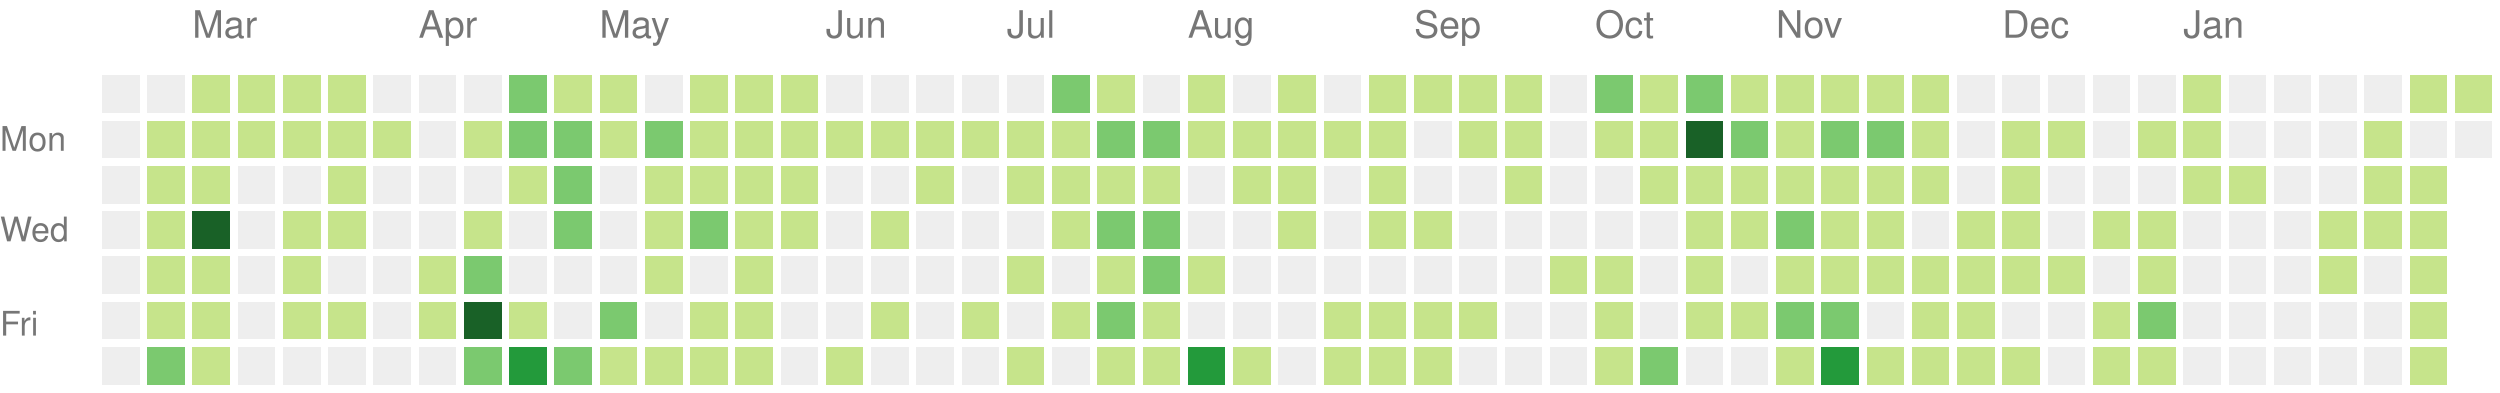
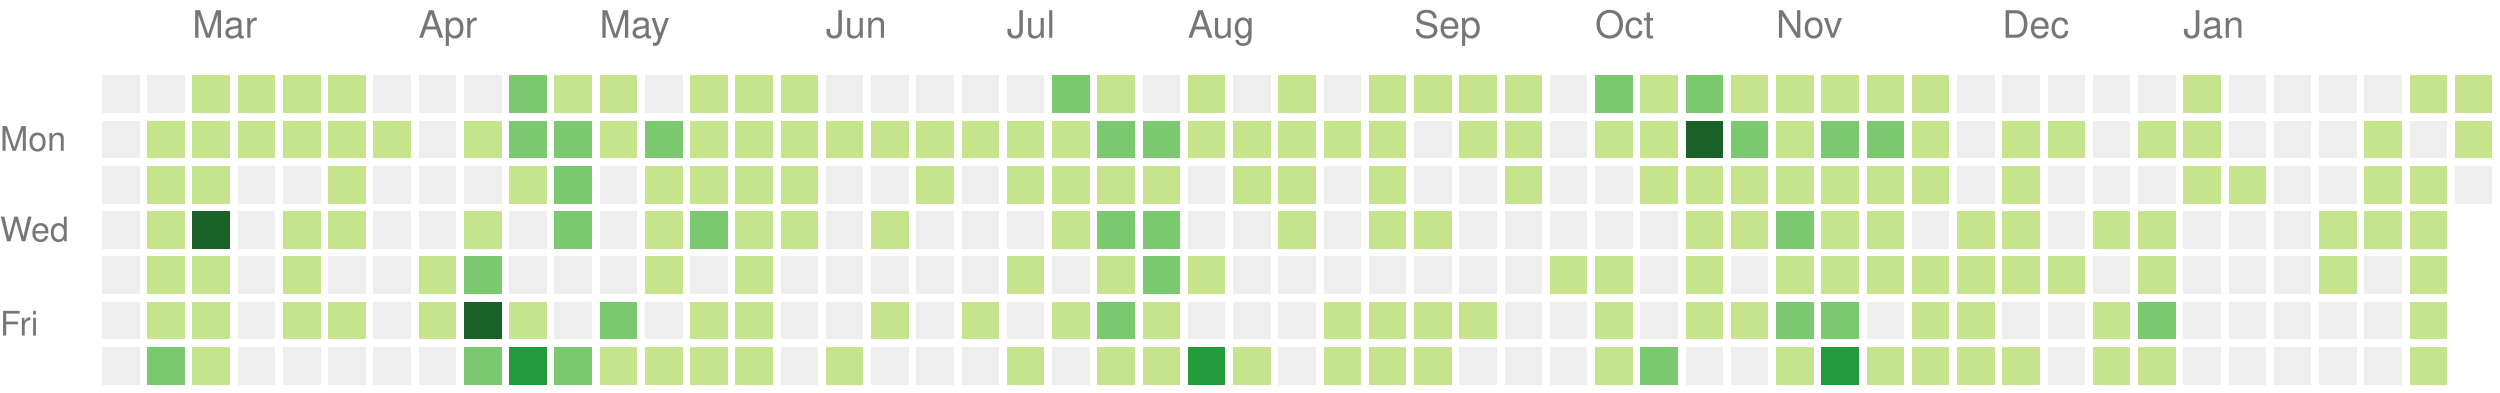
<svg xmlns="http://www.w3.org/2000/svg" version="1.1" width="663" height="104">
  <rect style="fill:#eeeeee;shape-rendering:crispedges;" data-score="0" data-date="2020-02-16" x="27" y="20" width="10" height="10" />
  <rect style="fill:#eeeeee;shape-rendering:crispedges;" data-score="0" data-date="2020-02-23" x="39" y="20" width="10" height="10" />
  <rect style="fill:#c6e48b;shape-rendering:crispedges;" data-score="3" data-date="2020-03-01" x="51" y="20" width="10" height="10" />
  <rect style="fill:#c6e48b;shape-rendering:crispedges;" data-score="6" data-date="2020-03-08" x="63" y="20" width="10" height="10" />
  <rect style="fill:#c6e48b;shape-rendering:crispedges;" data-score="4" data-date="2020-03-15" x="75" y="20" width="10" height="10" />
  <rect style="fill:#c6e48b;shape-rendering:crispedges;" data-score="1" data-date="2020-03-22" x="87" y="20" width="10" height="10" />
  <rect style="fill:#eeeeee;shape-rendering:crispedges;" data-score="0" data-date="2020-03-29" x="99" y="20" width="10" height="10" />
  <rect style="fill:#eeeeee;shape-rendering:crispedges;" data-score="0" data-date="2020-04-05" x="111" y="20" width="10" height="10" />
  <rect style="fill:#eeeeee;shape-rendering:crispedges;" data-score="0" data-date="2020-04-12" x="123" y="20" width="10" height="10" />
  <rect style="fill:#7bc96f;shape-rendering:crispedges;" data-score="15" data-date="2020-04-19" x="135" y="20" width="10" height="10" />
  <rect style="fill:#c6e48b;shape-rendering:crispedges;" data-score="9" data-date="2020-04-26" x="147" y="20" width="10" height="10" />
  <rect style="fill:#c6e48b;shape-rendering:crispedges;" data-score="6" data-date="2020-05-03" x="159" y="20" width="10" height="10" />
  <rect style="fill:#eeeeee;shape-rendering:crispedges;" data-score="0" data-date="2020-05-10" x="171" y="20" width="10" height="10" />
  <rect style="fill:#c6e48b;shape-rendering:crispedges;" data-score="9" data-date="2020-05-17" x="183" y="20" width="10" height="10" />
  <rect style="fill:#c6e48b;shape-rendering:crispedges;" data-score="1" data-date="2020-05-24" x="195" y="20" width="10" height="10" />
  <rect style="fill:#c6e48b;shape-rendering:crispedges;" data-score="11" data-date="2020-05-31" x="207" y="20" width="10" height="10" />
  <rect style="fill:#eeeeee;shape-rendering:crispedges;" data-score="0" data-date="2020-06-07" x="219" y="20" width="10" height="10" />
  <rect style="fill:#eeeeee;shape-rendering:crispedges;" data-score="0" data-date="2020-06-14" x="231" y="20" width="10" height="10" />
  <rect style="fill:#eeeeee;shape-rendering:crispedges;" data-score="0" data-date="2020-06-21" x="243" y="20" width="10" height="10" />
  <rect style="fill:#eeeeee;shape-rendering:crispedges;" data-score="0" data-date="2020-06-28" x="255" y="20" width="10" height="10" />
  <rect style="fill:#eeeeee;shape-rendering:crispedges;" data-score="0" data-date="2020-07-05" x="267" y="20" width="10" height="10" />
  <rect style="fill:#7bc96f;shape-rendering:crispedges;" data-score="14" data-date="2020-07-12" x="279" y="20" width="10" height="10" />
  <rect style="fill:#c6e48b;shape-rendering:crispedges;" data-score="11" data-date="2020-07-19" x="291" y="20" width="10" height="10" />
  <rect style="fill:#eeeeee;shape-rendering:crispedges;" data-score="0" data-date="2020-07-26" x="303" y="20" width="10" height="10" />
  <rect style="fill:#c6e48b;shape-rendering:crispedges;" data-score="2" data-date="2020-08-02" x="315" y="20" width="10" height="10" />
  <rect style="fill:#eeeeee;shape-rendering:crispedges;" data-score="0" data-date="2020-08-09" x="327" y="20" width="10" height="10" />
  <rect style="fill:#c6e48b;shape-rendering:crispedges;" data-score="4" data-date="2020-08-16" x="339" y="20" width="10" height="10" />
  <rect style="fill:#eeeeee;shape-rendering:crispedges;" data-score="0" data-date="2020-08-23" x="351" y="20" width="10" height="10" />
  <rect style="fill:#c6e48b;shape-rendering:crispedges;" data-score="2" data-date="2020-08-30" x="363" y="20" width="10" height="10" />
  <rect style="fill:#c6e48b;shape-rendering:crispedges;" data-score="1" data-date="2020-09-06" x="375" y="20" width="10" height="10" />
  <rect style="fill:#c6e48b;shape-rendering:crispedges;" data-score="1" data-date="2020-09-13" x="387" y="20" width="10" height="10" />
  <rect style="fill:#c6e48b;shape-rendering:crispedges;" data-score="4" data-date="2020-09-20" x="399" y="20" width="10" height="10" />
  <rect style="fill:#eeeeee;shape-rendering:crispedges;" data-score="0" data-date="2020-09-27" x="411" y="20" width="10" height="10" />
  <rect style="fill:#7bc96f;shape-rendering:crispedges;" data-score="20" data-date="2020-10-04" x="423" y="20" width="10" height="10" />
  <rect style="fill:#c6e48b;shape-rendering:crispedges;" data-score="6" data-date="2020-10-11" x="435" y="20" width="10" height="10" />
  <rect style="fill:#7bc96f;shape-rendering:crispedges;" data-score="15" data-date="2020-10-18" x="447" y="20" width="10" height="10" />
  <rect style="fill:#c6e48b;shape-rendering:crispedges;" data-score="11" data-date="2020-10-25" x="459" y="20" width="10" height="10" />
  <rect style="fill:#c6e48b;shape-rendering:crispedges;" data-score="2" data-date="2020-11-01" x="471" y="20" width="10" height="10" />
  <rect style="fill:#c6e48b;shape-rendering:crispedges;" data-score="9" data-date="2020-11-08" x="483" y="20" width="10" height="10" />
  <rect style="fill:#c6e48b;shape-rendering:crispedges;" data-score="1" data-date="2020-11-15" x="495" y="20" width="10" height="10" />
  <rect style="fill:#c6e48b;shape-rendering:crispedges;" data-score="9" data-date="2020-11-22" x="507" y="20" width="10" height="10" />
  <rect style="fill:#eeeeee;shape-rendering:crispedges;" data-score="0" data-date="2020-11-29" x="519" y="20" width="10" height="10" />
  <rect style="fill:#eeeeee;shape-rendering:crispedges;" data-score="0" data-date="2020-12-06" x="531" y="20" width="10" height="10" />
  <rect style="fill:#eeeeee;shape-rendering:crispedges;" data-score="0" data-date="2020-12-13" x="543" y="20" width="10" height="10" />
  <rect style="fill:#eeeeee;shape-rendering:crispedges;" data-score="0" data-date="2020-12-20" x="555" y="20" width="10" height="10" />
  <rect style="fill:#eeeeee;shape-rendering:crispedges;" data-score="0" data-date="2020-12-27" x="567" y="20" width="10" height="10" />
  <rect style="fill:#c6e48b;shape-rendering:crispedges;" data-score="3" data-date="2021-01-03" x="579" y="20" width="10" height="10" />
  <rect style="fill:#eeeeee;shape-rendering:crispedges;" data-score="0" data-date="2021-01-10" x="591" y="20" width="10" height="10" />
  <rect style="fill:#eeeeee;shape-rendering:crispedges;" data-score="0" data-date="2021-01-17" x="603" y="20" width="10" height="10" />
  <rect style="fill:#eeeeee;shape-rendering:crispedges;" data-score="0" data-date="2021-01-24" x="615" y="20" width="10" height="10" />
  <rect style="fill:#eeeeee;shape-rendering:crispedges;" data-score="0" data-date="2021-01-31" x="627" y="20" width="10" height="10" />
  <rect style="fill:#c6e48b;shape-rendering:crispedges;" data-score="3" data-date="2021-02-07" x="639" y="20" width="10" height="10" />
  <rect style="fill:#c6e48b;shape-rendering:crispedges;" data-score="2" data-date="2021-02-14" x="651" y="20" width="10" height="10" />
  <rect style="fill:#eeeeee;shape-rendering:crispedges;" data-score="0" data-date="2020-02-17" x="27" y="32" width="10" height="10" />
  <rect style="fill:#c6e48b;shape-rendering:crispedges;" data-score="1" data-date="2020-02-24" x="39" y="32" width="10" height="10" />
  <rect style="fill:#c6e48b;shape-rendering:crispedges;" data-score="1" data-date="2020-03-02" x="51" y="32" width="10" height="10" />
  <rect style="fill:#c6e48b;shape-rendering:crispedges;" data-score="1" data-date="2020-03-09" x="63" y="32" width="10" height="10" />
  <rect style="fill:#c6e48b;shape-rendering:crispedges;" data-score="1" data-date="2020-03-16" x="75" y="32" width="10" height="10" />
  <rect style="fill:#c6e48b;shape-rendering:crispedges;" data-score="2" data-date="2020-03-23" x="87" y="32" width="10" height="10" />
  <rect style="fill:#c6e48b;shape-rendering:crispedges;" data-score="1" data-date="2020-03-30" x="99" y="32" width="10" height="10" />
  <rect style="fill:#eeeeee;shape-rendering:crispedges;" data-score="0" data-date="2020-04-06" x="111" y="32" width="10" height="10" />
  <rect style="fill:#c6e48b;shape-rendering:crispedges;" data-score="1" data-date="2020-04-13" x="123" y="32" width="10" height="10" />
  <rect style="fill:#7bc96f;shape-rendering:crispedges;" data-score="17" data-date="2020-04-20" x="135" y="32" width="10" height="10" />
  <rect style="fill:#7bc96f;shape-rendering:crispedges;" data-score="13" data-date="2020-04-27" x="147" y="32" width="10" height="10" />
  <rect style="fill:#c6e48b;shape-rendering:crispedges;" data-score="7" data-date="2020-05-04" x="159" y="32" width="10" height="10" />
  <rect style="fill:#7bc96f;shape-rendering:crispedges;" data-score="15" data-date="2020-05-11" x="171" y="32" width="10" height="10" />
  <rect style="fill:#c6e48b;shape-rendering:crispedges;" data-score="7" data-date="2020-05-18" x="183" y="32" width="10" height="10" />
  <rect style="fill:#c6e48b;shape-rendering:crispedges;" data-score="7" data-date="2020-05-25" x="195" y="32" width="10" height="10" />
  <rect style="fill:#c6e48b;shape-rendering:crispedges;" data-score="8" data-date="2020-06-01" x="207" y="32" width="10" height="10" />
  <rect style="fill:#c6e48b;shape-rendering:crispedges;" data-score="1" data-date="2020-06-08" x="219" y="32" width="10" height="10" />
  <rect style="fill:#c6e48b;shape-rendering:crispedges;" data-score="1" data-date="2020-06-15" x="231" y="32" width="10" height="10" />
  <rect style="fill:#c6e48b;shape-rendering:crispedges;" data-score="1" data-date="2020-06-22" x="243" y="32" width="10" height="10" />
  <rect style="fill:#c6e48b;shape-rendering:crispedges;" data-score="1" data-date="2020-06-29" x="255" y="32" width="10" height="10" />
  <rect style="fill:#c6e48b;shape-rendering:crispedges;" data-score="6" data-date="2020-07-06" x="267" y="32" width="10" height="10" />
  <rect style="fill:#c6e48b;shape-rendering:crispedges;" data-score="1" data-date="2020-07-13" x="279" y="32" width="10" height="10" />
  <rect style="fill:#7bc96f;shape-rendering:crispedges;" data-score="16" data-date="2020-07-20" x="291" y="32" width="10" height="10" />
  <rect style="fill:#7bc96f;shape-rendering:crispedges;" data-score="17" data-date="2020-07-27" x="303" y="32" width="10" height="10" />
  <rect style="fill:#c6e48b;shape-rendering:crispedges;" data-score="9" data-date="2020-08-03" x="315" y="32" width="10" height="10" />
  <rect style="fill:#c6e48b;shape-rendering:crispedges;" data-score="1" data-date="2020-08-10" x="327" y="32" width="10" height="10" />
  <rect style="fill:#c6e48b;shape-rendering:crispedges;" data-score="1" data-date="2020-08-17" x="339" y="32" width="10" height="10" />
  <rect style="fill:#c6e48b;shape-rendering:crispedges;" data-score="1" data-date="2020-08-24" x="351" y="32" width="10" height="10" />
  <rect style="fill:#c6e48b;shape-rendering:crispedges;" data-score="2" data-date="2020-08-31" x="363" y="32" width="10" height="10" />
  <rect style="fill:#eeeeee;shape-rendering:crispedges;" data-score="0" data-date="2020-09-07" x="375" y="32" width="10" height="10" />
  <rect style="fill:#c6e48b;shape-rendering:crispedges;" data-score="2" data-date="2020-09-14" x="387" y="32" width="10" height="10" />
  <rect style="fill:#c6e48b;shape-rendering:crispedges;" data-score="3" data-date="2020-09-21" x="399" y="32" width="10" height="10" />
  <rect style="fill:#eeeeee;shape-rendering:crispedges;" data-score="0" data-date="2020-09-28" x="411" y="32" width="10" height="10" />
  <rect style="fill:#c6e48b;shape-rendering:crispedges;" data-score="2" data-date="2020-10-05" x="423" y="32" width="10" height="10" />
  <rect style="fill:#c6e48b;shape-rendering:crispedges;" data-score="2" data-date="2020-10-12" x="435" y="32" width="10" height="10" />
  <rect style="fill:#196127;shape-rendering:crispedges;" data-score="46" data-date="2020-10-19" x="447" y="32" width="10" height="10" />
  <rect style="fill:#7bc96f;shape-rendering:crispedges;" data-score="18" data-date="2020-10-26" x="459" y="32" width="10" height="10" />
  <rect style="fill:#c6e48b;shape-rendering:crispedges;" data-score="4" data-date="2020-11-02" x="471" y="32" width="10" height="10" />
  <rect style="fill:#7bc96f;shape-rendering:crispedges;" data-score="12" data-date="2020-11-09" x="483" y="32" width="10" height="10" />
  <rect style="fill:#7bc96f;shape-rendering:crispedges;" data-score="14" data-date="2020-11-16" x="495" y="32" width="10" height="10" />
  <rect style="fill:#c6e48b;shape-rendering:crispedges;" data-score="1" data-date="2020-11-23" x="507" y="32" width="10" height="10" />
  <rect style="fill:#eeeeee;shape-rendering:crispedges;" data-score="0" data-date="2020-11-30" x="519" y="32" width="10" height="10" />
  <rect style="fill:#c6e48b;shape-rendering:crispedges;" data-score="4" data-date="2020-12-07" x="531" y="32" width="10" height="10" />
  <rect style="fill:#c6e48b;shape-rendering:crispedges;" data-score="2" data-date="2020-12-14" x="543" y="32" width="10" height="10" />
  <rect style="fill:#eeeeee;shape-rendering:crispedges;" data-score="0" data-date="2020-12-21" x="555" y="32" width="10" height="10" />
  <rect style="fill:#c6e48b;shape-rendering:crispedges;" data-score="2" data-date="2020-12-28" x="567" y="32" width="10" height="10" />
  <rect style="fill:#c6e48b;shape-rendering:crispedges;" data-score="7" data-date="2021-01-04" x="579" y="32" width="10" height="10" />
  <rect style="fill:#eeeeee;shape-rendering:crispedges;" data-score="0" data-date="2021-01-11" x="591" y="32" width="10" height="10" />
  <rect style="fill:#eeeeee;shape-rendering:crispedges;" data-score="0" data-date="2021-01-18" x="603" y="32" width="10" height="10" />
  <rect style="fill:#eeeeee;shape-rendering:crispedges;" data-score="0" data-date="2021-01-25" x="615" y="32" width="10" height="10" />
  <rect style="fill:#c6e48b;shape-rendering:crispedges;" data-score="1" data-date="2021-02-01" x="627" y="32" width="10" height="10" />
  <rect style="fill:#eeeeee;shape-rendering:crispedges;" data-score="0" data-date="2021-02-08" x="639" y="32" width="10" height="10" />
-   <rect style="fill:#eeeeee;shape-rendering:crispedges;" data-score="0" data-date="2021-02-15" x="651" y="32" width="10" height="10" />
+   <rect style="fill:#c6e48b;shape-rendering:crispedges;" data-score="2" data-date="2021-02-15" x="651" y="32" width="10" height="10" />
  <rect style="fill:#eeeeee;shape-rendering:crispedges;" data-score="0" data-date="2020-02-18" x="27" y="44" width="10" height="10" />
  <rect style="fill:#c6e48b;shape-rendering:crispedges;" data-score="1" data-date="2020-02-25" x="39" y="44" width="10" height="10" />
  <rect style="fill:#c6e48b;shape-rendering:crispedges;" data-score="8" data-date="2020-03-03" x="51" y="44" width="10" height="10" />
  <rect style="fill:#eeeeee;shape-rendering:crispedges;" data-score="0" data-date="2020-03-10" x="63" y="44" width="10" height="10" />
  <rect style="fill:#eeeeee;shape-rendering:crispedges;" data-score="0" data-date="2020-03-17" x="75" y="44" width="10" height="10" />
  <rect style="fill:#c6e48b;shape-rendering:crispedges;" data-score="7" data-date="2020-03-24" x="87" y="44" width="10" height="10" />
  <rect style="fill:#eeeeee;shape-rendering:crispedges;" data-score="0" data-date="2020-03-31" x="99" y="44" width="10" height="10" />
  <rect style="fill:#eeeeee;shape-rendering:crispedges;" data-score="0" data-date="2020-04-07" x="111" y="44" width="10" height="10" />
  <rect style="fill:#eeeeee;shape-rendering:crispedges;" data-score="0" data-date="2020-04-14" x="123" y="44" width="10" height="10" />
  <rect style="fill:#c6e48b;shape-rendering:crispedges;" data-score="1" data-date="2020-04-21" x="135" y="44" width="10" height="10" />
  <rect style="fill:#7bc96f;shape-rendering:crispedges;" data-score="14" data-date="2020-04-28" x="147" y="44" width="10" height="10" />
  <rect style="fill:#eeeeee;shape-rendering:crispedges;" data-score="0" data-date="2020-05-05" x="159" y="44" width="10" height="10" />
  <rect style="fill:#c6e48b;shape-rendering:crispedges;" data-score="3" data-date="2020-05-12" x="171" y="44" width="10" height="10" />
  <rect style="fill:#c6e48b;shape-rendering:crispedges;" data-score="3" data-date="2020-05-19" x="183" y="44" width="10" height="10" />
  <rect style="fill:#c6e48b;shape-rendering:crispedges;" data-score="2" data-date="2020-05-26" x="195" y="44" width="10" height="10" />
  <rect style="fill:#c6e48b;shape-rendering:crispedges;" data-score="5" data-date="2020-06-02" x="207" y="44" width="10" height="10" />
  <rect style="fill:#eeeeee;shape-rendering:crispedges;" data-score="0" data-date="2020-06-09" x="219" y="44" width="10" height="10" />
  <rect style="fill:#eeeeee;shape-rendering:crispedges;" data-score="0" data-date="2020-06-16" x="231" y="44" width="10" height="10" />
  <rect style="fill:#c6e48b;shape-rendering:crispedges;" data-score="1" data-date="2020-06-23" x="243" y="44" width="10" height="10" />
  <rect style="fill:#eeeeee;shape-rendering:crispedges;" data-score="0" data-date="2020-06-30" x="255" y="44" width="10" height="10" />
  <rect style="fill:#c6e48b;shape-rendering:crispedges;" data-score="6" data-date="2020-07-07" x="267" y="44" width="10" height="10" />
  <rect style="fill:#c6e48b;shape-rendering:crispedges;" data-score="5" data-date="2020-07-14" x="279" y="44" width="10" height="10" />
  <rect style="fill:#c6e48b;shape-rendering:crispedges;" data-score="5" data-date="2020-07-21" x="291" y="44" width="10" height="10" />
  <rect style="fill:#c6e48b;shape-rendering:crispedges;" data-score="8" data-date="2020-07-28" x="303" y="44" width="10" height="10" />
  <rect style="fill:#eeeeee;shape-rendering:crispedges;" data-score="0" data-date="2020-08-04" x="315" y="44" width="10" height="10" />
  <rect style="fill:#c6e48b;shape-rendering:crispedges;" data-score="1" data-date="2020-08-11" x="327" y="44" width="10" height="10" />
  <rect style="fill:#c6e48b;shape-rendering:crispedges;" data-score="1" data-date="2020-08-18" x="339" y="44" width="10" height="10" />
  <rect style="fill:#eeeeee;shape-rendering:crispedges;" data-score="0" data-date="2020-08-25" x="351" y="44" width="10" height="10" />
  <rect style="fill:#c6e48b;shape-rendering:crispedges;" data-score="3" data-date="2020-09-01" x="363" y="44" width="10" height="10" />
  <rect style="fill:#eeeeee;shape-rendering:crispedges;" data-score="0" data-date="2020-09-08" x="375" y="44" width="10" height="10" />
  <rect style="fill:#eeeeee;shape-rendering:crispedges;" data-score="0" data-date="2020-09-15" x="387" y="44" width="10" height="10" />
  <rect style="fill:#c6e48b;shape-rendering:crispedges;" data-score="1" data-date="2020-09-22" x="399" y="44" width="10" height="10" />
  <rect style="fill:#eeeeee;shape-rendering:crispedges;" data-score="0" data-date="2020-09-29" x="411" y="44" width="10" height="10" />
  <rect style="fill:#eeeeee;shape-rendering:crispedges;" data-score="0" data-date="2020-10-06" x="423" y="44" width="10" height="10" />
  <rect style="fill:#c6e48b;shape-rendering:crispedges;" data-score="1" data-date="2020-10-13" x="435" y="44" width="10" height="10" />
  <rect style="fill:#c6e48b;shape-rendering:crispedges;" data-score="7" data-date="2020-10-20" x="447" y="44" width="10" height="10" />
  <rect style="fill:#c6e48b;shape-rendering:crispedges;" data-score="3" data-date="2020-10-27" x="459" y="44" width="10" height="10" />
  <rect style="fill:#c6e48b;shape-rendering:crispedges;" data-score="11" data-date="2020-11-03" x="471" y="44" width="10" height="10" />
  <rect style="fill:#c6e48b;shape-rendering:crispedges;" data-score="3" data-date="2020-11-10" x="483" y="44" width="10" height="10" />
  <rect style="fill:#c6e48b;shape-rendering:crispedges;" data-score="7" data-date="2020-11-17" x="495" y="44" width="10" height="10" />
  <rect style="fill:#c6e48b;shape-rendering:crispedges;" data-score="1" data-date="2020-11-24" x="507" y="44" width="10" height="10" />
  <rect style="fill:#eeeeee;shape-rendering:crispedges;" data-score="0" data-date="2020-12-01" x="519" y="44" width="10" height="10" />
  <rect style="fill:#c6e48b;shape-rendering:crispedges;" data-score="1" data-date="2020-12-08" x="531" y="44" width="10" height="10" />
  <rect style="fill:#eeeeee;shape-rendering:crispedges;" data-score="0" data-date="2020-12-15" x="543" y="44" width="10" height="10" />
  <rect style="fill:#eeeeee;shape-rendering:crispedges;" data-score="0" data-date="2020-12-22" x="555" y="44" width="10" height="10" />
  <rect style="fill:#eeeeee;shape-rendering:crispedges;" data-score="0" data-date="2020-12-29" x="567" y="44" width="10" height="10" />
  <rect style="fill:#c6e48b;shape-rendering:crispedges;" data-score="1" data-date="2021-01-05" x="579" y="44" width="10" height="10" />
  <rect style="fill:#c6e48b;shape-rendering:crispedges;" data-score="1" data-date="2021-01-12" x="591" y="44" width="10" height="10" />
  <rect style="fill:#eeeeee;shape-rendering:crispedges;" data-score="0" data-date="2021-01-19" x="603" y="44" width="10" height="10" />
  <rect style="fill:#eeeeee;shape-rendering:crispedges;" data-score="0" data-date="2021-01-26" x="615" y="44" width="10" height="10" />
  <rect style="fill:#c6e48b;shape-rendering:crispedges;" data-score="2" data-date="2021-02-02" x="627" y="44" width="10" height="10" />
  <rect style="fill:#c6e48b;shape-rendering:crispedges;" data-score="4" data-date="2021-02-09" x="639" y="44" width="10" height="10" />
+   <rect style="fill:#eeeeee;shape-rendering:crispedges;" data-score="0" data-date="2021-02-16" x="651" y="44" width="10" height="10" />
  <rect style="fill:#eeeeee;shape-rendering:crispedges;" data-score="0" data-date="2020-02-19" x="27" y="56" width="10" height="10" />
  <rect style="fill:#c6e48b;shape-rendering:crispedges;" data-score="5" data-date="2020-02-26" x="39" y="56" width="10" height="10" />
  <rect style="fill:#196127;shape-rendering:crispedges;" data-score="37" data-date="2020-03-04" x="51" y="56" width="10" height="10" />
  <rect style="fill:#eeeeee;shape-rendering:crispedges;" data-score="0" data-date="2020-03-11" x="63" y="56" width="10" height="10" />
  <rect style="fill:#c6e48b;shape-rendering:crispedges;" data-score="8" data-date="2020-03-18" x="75" y="56" width="10" height="10" />
  <rect style="fill:#c6e48b;shape-rendering:crispedges;" data-score="1" data-date="2020-03-25" x="87" y="56" width="10" height="10" />
  <rect style="fill:#eeeeee;shape-rendering:crispedges;" data-score="0" data-date="2020-04-01" x="99" y="56" width="10" height="10" />
  <rect style="fill:#eeeeee;shape-rendering:crispedges;" data-score="0" data-date="2020-04-08" x="111" y="56" width="10" height="10" />
  <rect style="fill:#c6e48b;shape-rendering:crispedges;" data-score="3" data-date="2020-04-15" x="123" y="56" width="10" height="10" />
  <rect style="fill:#eeeeee;shape-rendering:crispedges;" data-score="0" data-date="2020-04-22" x="135" y="56" width="10" height="10" />
  <rect style="fill:#7bc96f;shape-rendering:crispedges;" data-score="18" data-date="2020-04-29" x="147" y="56" width="10" height="10" />
  <rect style="fill:#eeeeee;shape-rendering:crispedges;" data-score="0" data-date="2020-05-06" x="159" y="56" width="10" height="10" />
  <rect style="fill:#c6e48b;shape-rendering:crispedges;" data-score="4" data-date="2020-05-13" x="171" y="56" width="10" height="10" />
  <rect style="fill:#7bc96f;shape-rendering:crispedges;" data-score="15" data-date="2020-05-20" x="183" y="56" width="10" height="10" />
  <rect style="fill:#c6e48b;shape-rendering:crispedges;" data-score="1" data-date="2020-05-27" x="195" y="56" width="10" height="10" />
  <rect style="fill:#c6e48b;shape-rendering:crispedges;" data-score="1" data-date="2020-06-03" x="207" y="56" width="10" height="10" />
  <rect style="fill:#eeeeee;shape-rendering:crispedges;" data-score="0" data-date="2020-06-10" x="219" y="56" width="10" height="10" />
  <rect style="fill:#c6e48b;shape-rendering:crispedges;" data-score="1" data-date="2020-06-17" x="231" y="56" width="10" height="10" />
  <rect style="fill:#eeeeee;shape-rendering:crispedges;" data-score="0" data-date="2020-06-24" x="243" y="56" width="10" height="10" />
  <rect style="fill:#eeeeee;shape-rendering:crispedges;" data-score="0" data-date="2020-07-01" x="255" y="56" width="10" height="10" />
  <rect style="fill:#eeeeee;shape-rendering:crispedges;" data-score="0" data-date="2020-07-08" x="267" y="56" width="10" height="10" />
  <rect style="fill:#c6e48b;shape-rendering:crispedges;" data-score="5" data-date="2020-07-15" x="279" y="56" width="10" height="10" />
  <rect style="fill:#7bc96f;shape-rendering:crispedges;" data-score="15" data-date="2020-07-22" x="291" y="56" width="10" height="10" />
  <rect style="fill:#7bc96f;shape-rendering:crispedges;" data-score="13" data-date="2020-07-29" x="303" y="56" width="10" height="10" />
  <rect style="fill:#eeeeee;shape-rendering:crispedges;" data-score="0" data-date="2020-08-05" x="315" y="56" width="10" height="10" />
  <rect style="fill:#eeeeee;shape-rendering:crispedges;" data-score="0" data-date="2020-08-12" x="327" y="56" width="10" height="10" />
  <rect style="fill:#c6e48b;shape-rendering:crispedges;" data-score="1" data-date="2020-08-19" x="339" y="56" width="10" height="10" />
  <rect style="fill:#eeeeee;shape-rendering:crispedges;" data-score="0" data-date="2020-08-26" x="351" y="56" width="10" height="10" />
  <rect style="fill:#c6e48b;shape-rendering:crispedges;" data-score="1" data-date="2020-09-02" x="363" y="56" width="10" height="10" />
  <rect style="fill:#c6e48b;shape-rendering:crispedges;" data-score="2" data-date="2020-09-09" x="375" y="56" width="10" height="10" />
  <rect style="fill:#eeeeee;shape-rendering:crispedges;" data-score="0" data-date="2020-09-16" x="387" y="56" width="10" height="10" />
  <rect style="fill:#eeeeee;shape-rendering:crispedges;" data-score="0" data-date="2020-09-23" x="399" y="56" width="10" height="10" />
  <rect style="fill:#eeeeee;shape-rendering:crispedges;" data-score="0" data-date="2020-09-30" x="411" y="56" width="10" height="10" />
  <rect style="fill:#eeeeee;shape-rendering:crispedges;" data-score="0" data-date="2020-10-07" x="423" y="56" width="10" height="10" />
  <rect style="fill:#eeeeee;shape-rendering:crispedges;" data-score="0" data-date="2020-10-14" x="435" y="56" width="10" height="10" />
  <rect style="fill:#c6e48b;shape-rendering:crispedges;" data-score="2" data-date="2020-10-21" x="447" y="56" width="10" height="10" />
  <rect style="fill:#c6e48b;shape-rendering:crispedges;" data-score="5" data-date="2020-10-28" x="459" y="56" width="10" height="10" />
  <rect style="fill:#7bc96f;shape-rendering:crispedges;" data-score="14" data-date="2020-11-04" x="471" y="56" width="10" height="10" />
  <rect style="fill:#c6e48b;shape-rendering:crispedges;" data-score="11" data-date="2020-11-11" x="483" y="56" width="10" height="10" />
  <rect style="fill:#c6e48b;shape-rendering:crispedges;" data-score="4" data-date="2020-11-18" x="495" y="56" width="10" height="10" />
  <rect style="fill:#eeeeee;shape-rendering:crispedges;" data-score="0" data-date="2020-11-25" x="507" y="56" width="10" height="10" />
  <rect style="fill:#c6e48b;shape-rendering:crispedges;" data-score="2" data-date="2020-12-02" x="519" y="56" width="10" height="10" />
  <rect style="fill:#c6e48b;shape-rendering:crispedges;" data-score="2" data-date="2020-12-09" x="531" y="56" width="10" height="10" />
  <rect style="fill:#eeeeee;shape-rendering:crispedges;" data-score="0" data-date="2020-12-16" x="543" y="56" width="10" height="10" />
  <rect style="fill:#c6e48b;shape-rendering:crispedges;" data-score="1" data-date="2020-12-23" x="555" y="56" width="10" height="10" />
  <rect style="fill:#c6e48b;shape-rendering:crispedges;" data-score="6" data-date="2020-12-30" x="567" y="56" width="10" height="10" />
  <rect style="fill:#eeeeee;shape-rendering:crispedges;" data-score="0" data-date="2021-01-06" x="579" y="56" width="10" height="10" />
  <rect style="fill:#eeeeee;shape-rendering:crispedges;" data-score="0" data-date="2021-01-13" x="591" y="56" width="10" height="10" />
  <rect style="fill:#eeeeee;shape-rendering:crispedges;" data-score="0" data-date="2021-01-20" x="603" y="56" width="10" height="10" />
  <rect style="fill:#c6e48b;shape-rendering:crispedges;" data-score="4" data-date="2021-01-27" x="615" y="56" width="10" height="10" />
  <rect style="fill:#c6e48b;shape-rendering:crispedges;" data-score="3" data-date="2021-02-03" x="627" y="56" width="10" height="10" />
  <rect style="fill:#c6e48b;shape-rendering:crispedges;" data-score="4" data-date="2021-02-10" x="639" y="56" width="10" height="10" />
  <rect style="fill:#eeeeee;shape-rendering:crispedges;" data-score="0" data-date="2020-02-20" x="27" y="68" width="10" height="10" />
  <rect style="fill:#c6e48b;shape-rendering:crispedges;" data-score="3" data-date="2020-02-27" x="39" y="68" width="10" height="10" />
  <rect style="fill:#c6e48b;shape-rendering:crispedges;" data-score="1" data-date="2020-03-05" x="51" y="68" width="10" height="10" />
  <rect style="fill:#eeeeee;shape-rendering:crispedges;" data-score="0" data-date="2020-03-12" x="63" y="68" width="10" height="10" />
  <rect style="fill:#c6e48b;shape-rendering:crispedges;" data-score="1" data-date="2020-03-19" x="75" y="68" width="10" height="10" />
  <rect style="fill:#eeeeee;shape-rendering:crispedges;" data-score="0" data-date="2020-03-26" x="87" y="68" width="10" height="10" />
  <rect style="fill:#eeeeee;shape-rendering:crispedges;" data-score="0" data-date="2020-04-02" x="99" y="68" width="10" height="10" />
  <rect style="fill:#c6e48b;shape-rendering:crispedges;" data-score="2" data-date="2020-04-09" x="111" y="68" width="10" height="10" />
  <rect style="fill:#7bc96f;shape-rendering:crispedges;" data-score="21" data-date="2020-04-16" x="123" y="68" width="10" height="10" />
  <rect style="fill:#eeeeee;shape-rendering:crispedges;" data-score="0" data-date="2020-04-23" x="135" y="68" width="10" height="10" />
  <rect style="fill:#eeeeee;shape-rendering:crispedges;" data-score="0" data-date="2020-04-30" x="147" y="68" width="10" height="10" />
  <rect style="fill:#eeeeee;shape-rendering:crispedges;" data-score="0" data-date="2020-05-07" x="159" y="68" width="10" height="10" />
  <rect style="fill:#c6e48b;shape-rendering:crispedges;" data-score="1" data-date="2020-05-14" x="171" y="68" width="10" height="10" />
  <rect style="fill:#eeeeee;shape-rendering:crispedges;" data-score="0" data-date="2020-05-21" x="183" y="68" width="10" height="10" />
  <rect style="fill:#c6e48b;shape-rendering:crispedges;" data-score="1" data-date="2020-05-28" x="195" y="68" width="10" height="10" />
  <rect style="fill:#eeeeee;shape-rendering:crispedges;" data-score="0" data-date="2020-06-04" x="207" y="68" width="10" height="10" />
  <rect style="fill:#eeeeee;shape-rendering:crispedges;" data-score="0" data-date="2020-06-11" x="219" y="68" width="10" height="10" />
  <rect style="fill:#eeeeee;shape-rendering:crispedges;" data-score="0" data-date="2020-06-18" x="231" y="68" width="10" height="10" />
  <rect style="fill:#eeeeee;shape-rendering:crispedges;" data-score="0" data-date="2020-06-25" x="243" y="68" width="10" height="10" />
  <rect style="fill:#eeeeee;shape-rendering:crispedges;" data-score="0" data-date="2020-07-02" x="255" y="68" width="10" height="10" />
  <rect style="fill:#c6e48b;shape-rendering:crispedges;" data-score="2" data-date="2020-07-09" x="267" y="68" width="10" height="10" />
  <rect style="fill:#eeeeee;shape-rendering:crispedges;" data-score="0" data-date="2020-07-16" x="279" y="68" width="10" height="10" />
  <rect style="fill:#c6e48b;shape-rendering:crispedges;" data-score="7" data-date="2020-07-23" x="291" y="68" width="10" height="10" />
  <rect style="fill:#7bc96f;shape-rendering:crispedges;" data-score="19" data-date="2020-07-30" x="303" y="68" width="10" height="10" />
  <rect style="fill:#c6e48b;shape-rendering:crispedges;" data-score="1" data-date="2020-08-06" x="315" y="68" width="10" height="10" />
  <rect style="fill:#eeeeee;shape-rendering:crispedges;" data-score="0" data-date="2020-08-13" x="327" y="68" width="10" height="10" />
  <rect style="fill:#eeeeee;shape-rendering:crispedges;" data-score="0" data-date="2020-08-20" x="339" y="68" width="10" height="10" />
  <rect style="fill:#eeeeee;shape-rendering:crispedges;" data-score="0" data-date="2020-08-27" x="351" y="68" width="10" height="10" />
  <rect style="fill:#eeeeee;shape-rendering:crispedges;" data-score="0" data-date="2020-09-03" x="363" y="68" width="10" height="10" />
  <rect style="fill:#eeeeee;shape-rendering:crispedges;" data-score="0" data-date="2020-09-10" x="375" y="68" width="10" height="10" />
  <rect style="fill:#eeeeee;shape-rendering:crispedges;" data-score="0" data-date="2020-09-17" x="387" y="68" width="10" height="10" />
  <rect style="fill:#eeeeee;shape-rendering:crispedges;" data-score="0" data-date="2020-09-24" x="399" y="68" width="10" height="10" />
  <rect style="fill:#c6e48b;shape-rendering:crispedges;" data-score="1" data-date="2020-10-01" x="411" y="68" width="10" height="10" />
  <rect style="fill:#c6e48b;shape-rendering:crispedges;" data-score="1" data-date="2020-10-08" x="423" y="68" width="10" height="10" />
  <rect style="fill:#eeeeee;shape-rendering:crispedges;" data-score="0" data-date="2020-10-15" x="435" y="68" width="10" height="10" />
  <rect style="fill:#c6e48b;shape-rendering:crispedges;" data-score="4" data-date="2020-10-22" x="447" y="68" width="10" height="10" />
  <rect style="fill:#eeeeee;shape-rendering:crispedges;" data-score="0" data-date="2020-10-29" x="459" y="68" width="10" height="10" />
  <rect style="fill:#c6e48b;shape-rendering:crispedges;" data-score="2" data-date="2020-11-05" x="471" y="68" width="10" height="10" />
  <rect style="fill:#c6e48b;shape-rendering:crispedges;" data-score="3" data-date="2020-11-12" x="483" y="68" width="10" height="10" />
  <rect style="fill:#c6e48b;shape-rendering:crispedges;" data-score="5" data-date="2020-11-19" x="495" y="68" width="10" height="10" />
  <rect style="fill:#c6e48b;shape-rendering:crispedges;" data-score="3" data-date="2020-11-26" x="507" y="68" width="10" height="10" />
  <rect style="fill:#c6e48b;shape-rendering:crispedges;" data-score="1" data-date="2020-12-03" x="519" y="68" width="10" height="10" />
  <rect style="fill:#c6e48b;shape-rendering:crispedges;" data-score="1" data-date="2020-12-10" x="531" y="68" width="10" height="10" />
  <rect style="fill:#c6e48b;shape-rendering:crispedges;" data-score="1" data-date="2020-12-17" x="543" y="68" width="10" height="10" />
  <rect style="fill:#eeeeee;shape-rendering:crispedges;" data-score="0" data-date="2020-12-24" x="555" y="68" width="10" height="10" />
  <rect style="fill:#c6e48b;shape-rendering:crispedges;" data-score="1" data-date="2020-12-31" x="567" y="68" width="10" height="10" />
  <rect style="fill:#eeeeee;shape-rendering:crispedges;" data-score="0" data-date="2021-01-07" x="579" y="68" width="10" height="10" />
  <rect style="fill:#eeeeee;shape-rendering:crispedges;" data-score="0" data-date="2021-01-14" x="591" y="68" width="10" height="10" />
  <rect style="fill:#eeeeee;shape-rendering:crispedges;" data-score="0" data-date="2021-01-21" x="603" y="68" width="10" height="10" />
  <rect style="fill:#c6e48b;shape-rendering:crispedges;" data-score="1" data-date="2021-01-28" x="615" y="68" width="10" height="10" />
  <rect style="fill:#eeeeee;shape-rendering:crispedges;" data-score="0" data-date="2021-02-04" x="627" y="68" width="10" height="10" />
  <rect style="fill:#c6e48b;shape-rendering:crispedges;" data-score="2" data-date="2021-02-11" x="639" y="68" width="10" height="10" />
  <rect style="fill:#eeeeee;shape-rendering:crispedges;" data-score="0" data-date="2020-02-21" x="27" y="80" width="10" height="10" />
  <rect style="fill:#c6e48b;shape-rendering:crispedges;" data-score="1" data-date="2020-02-28" x="39" y="80" width="10" height="10" />
  <rect style="fill:#c6e48b;shape-rendering:crispedges;" data-score="1" data-date="2020-03-06" x="51" y="80" width="10" height="10" />
  <rect style="fill:#eeeeee;shape-rendering:crispedges;" data-score="0" data-date="2020-03-13" x="63" y="80" width="10" height="10" />
  <rect style="fill:#c6e48b;shape-rendering:crispedges;" data-score="1" data-date="2020-03-20" x="75" y="80" width="10" height="10" />
  <rect style="fill:#c6e48b;shape-rendering:crispedges;" data-score="5" data-date="2020-03-27" x="87" y="80" width="10" height="10" />
  <rect style="fill:#eeeeee;shape-rendering:crispedges;" data-score="0" data-date="2020-04-03" x="99" y="80" width="10" height="10" />
  <rect style="fill:#c6e48b;shape-rendering:crispedges;" data-score="1" data-date="2020-04-10" x="111" y="80" width="10" height="10" />
  <rect style="fill:#196127;shape-rendering:crispedges;" data-score="35" data-date="2020-04-17" x="123" y="80" width="10" height="10" />
  <rect style="fill:#c6e48b;shape-rendering:crispedges;" data-score="5" data-date="2020-04-24" x="135" y="80" width="10" height="10" />
  <rect style="fill:#eeeeee;shape-rendering:crispedges;" data-score="0" data-date="2020-05-01" x="147" y="80" width="10" height="10" />
  <rect style="fill:#7bc96f;shape-rendering:crispedges;" data-score="17" data-date="2020-05-08" x="159" y="80" width="10" height="10" />
  <rect style="fill:#eeeeee;shape-rendering:crispedges;" data-score="0" data-date="2020-05-15" x="171" y="80" width="10" height="10" />
  <rect style="fill:#c6e48b;shape-rendering:crispedges;" data-score="2" data-date="2020-05-22" x="183" y="80" width="10" height="10" />
  <rect style="fill:#c6e48b;shape-rendering:crispedges;" data-score="1" data-date="2020-05-29" x="195" y="80" width="10" height="10" />
  <rect style="fill:#eeeeee;shape-rendering:crispedges;" data-score="0" data-date="2020-06-05" x="207" y="80" width="10" height="10" />
  <rect style="fill:#eeeeee;shape-rendering:crispedges;" data-score="0" data-date="2020-06-12" x="219" y="80" width="10" height="10" />
  <rect style="fill:#c6e48b;shape-rendering:crispedges;" data-score="1" data-date="2020-06-19" x="231" y="80" width="10" height="10" />
  <rect style="fill:#eeeeee;shape-rendering:crispedges;" data-score="0" data-date="2020-06-26" x="243" y="80" width="10" height="10" />
  <rect style="fill:#c6e48b;shape-rendering:crispedges;" data-score="3" data-date="2020-07-03" x="255" y="80" width="10" height="10" />
  <rect style="fill:#eeeeee;shape-rendering:crispedges;" data-score="0" data-date="2020-07-10" x="267" y="80" width="10" height="10" />
  <rect style="fill:#c6e48b;shape-rendering:crispedges;" data-score="2" data-date="2020-07-17" x="279" y="80" width="10" height="10" />
  <rect style="fill:#7bc96f;shape-rendering:crispedges;" data-score="13" data-date="2020-07-24" x="291" y="80" width="10" height="10" />
  <rect style="fill:#c6e48b;shape-rendering:crispedges;" data-score="3" data-date="2020-07-31" x="303" y="80" width="10" height="10" />
  <rect style="fill:#eeeeee;shape-rendering:crispedges;" data-score="0" data-date="2020-08-07" x="315" y="80" width="10" height="10" />
  <rect style="fill:#eeeeee;shape-rendering:crispedges;" data-score="0" data-date="2020-08-14" x="327" y="80" width="10" height="10" />
  <rect style="fill:#eeeeee;shape-rendering:crispedges;" data-score="0" data-date="2020-08-21" x="339" y="80" width="10" height="10" />
  <rect style="fill:#c6e48b;shape-rendering:crispedges;" data-score="1" data-date="2020-08-28" x="351" y="80" width="10" height="10" />
  <rect style="fill:#c6e48b;shape-rendering:crispedges;" data-score="2" data-date="2020-09-04" x="363" y="80" width="10" height="10" />
  <rect style="fill:#c6e48b;shape-rendering:crispedges;" data-score="1" data-date="2020-09-11" x="375" y="80" width="10" height="10" />
  <rect style="fill:#c6e48b;shape-rendering:crispedges;" data-score="1" data-date="2020-09-18" x="387" y="80" width="10" height="10" />
  <rect style="fill:#eeeeee;shape-rendering:crispedges;" data-score="0" data-date="2020-09-25" x="399" y="80" width="10" height="10" />
  <rect style="fill:#eeeeee;shape-rendering:crispedges;" data-score="0" data-date="2020-10-02" x="411" y="80" width="10" height="10" />
  <rect style="fill:#c6e48b;shape-rendering:crispedges;" data-score="2" data-date="2020-10-09" x="423" y="80" width="10" height="10" />
  <rect style="fill:#eeeeee;shape-rendering:crispedges;" data-score="0" data-date="2020-10-16" x="435" y="80" width="10" height="10" />
  <rect style="fill:#c6e48b;shape-rendering:crispedges;" data-score="2" data-date="2020-10-23" x="447" y="80" width="10" height="10" />
  <rect style="fill:#c6e48b;shape-rendering:crispedges;" data-score="9" data-date="2020-10-30" x="459" y="80" width="10" height="10" />
  <rect style="fill:#7bc96f;shape-rendering:crispedges;" data-score="13" data-date="2020-11-06" x="471" y="80" width="10" height="10" />
  <rect style="fill:#7bc96f;shape-rendering:crispedges;" data-score="16" data-date="2020-11-13" x="483" y="80" width="10" height="10" />
  <rect style="fill:#eeeeee;shape-rendering:crispedges;" data-score="0" data-date="2020-11-20" x="495" y="80" width="10" height="10" />
  <rect style="fill:#c6e48b;shape-rendering:crispedges;" data-score="5" data-date="2020-11-27" x="507" y="80" width="10" height="10" />
  <rect style="fill:#c6e48b;shape-rendering:crispedges;" data-score="1" data-date="2020-12-04" x="519" y="80" width="10" height="10" />
  <rect style="fill:#eeeeee;shape-rendering:crispedges;" data-score="0" data-date="2020-12-11" x="531" y="80" width="10" height="10" />
  <rect style="fill:#eeeeee;shape-rendering:crispedges;" data-score="0" data-date="2020-12-18" x="543" y="80" width="10" height="10" />
  <rect style="fill:#c6e48b;shape-rendering:crispedges;" data-score="1" data-date="2020-12-25" x="555" y="80" width="10" height="10" />
  <rect style="fill:#7bc96f;shape-rendering:crispedges;" data-score="16" data-date="2021-01-01" x="567" y="80" width="10" height="10" />
  <rect style="fill:#eeeeee;shape-rendering:crispedges;" data-score="0" data-date="2021-01-08" x="579" y="80" width="10" height="10" />
  <rect style="fill:#eeeeee;shape-rendering:crispedges;" data-score="0" data-date="2021-01-15" x="591" y="80" width="10" height="10" />
  <rect style="fill:#eeeeee;shape-rendering:crispedges;" data-score="0" data-date="2021-01-22" x="603" y="80" width="10" height="10" />
  <rect style="fill:#eeeeee;shape-rendering:crispedges;" data-score="0" data-date="2021-01-29" x="615" y="80" width="10" height="10" />
  <rect style="fill:#eeeeee;shape-rendering:crispedges;" data-score="0" data-date="2021-02-05" x="627" y="80" width="10" height="10" />
  <rect style="fill:#c6e48b;shape-rendering:crispedges;" data-score="2" data-date="2021-02-12" x="639" y="80" width="10" height="10" />
  <rect style="fill:#eeeeee;shape-rendering:crispedges;" data-score="0" data-date="2020-02-22" x="27" y="92" width="10" height="10" />
  <rect style="fill:#7bc96f;shape-rendering:crispedges;" data-score="12" data-date="2020-02-29" x="39" y="92" width="10" height="10" />
  <rect style="fill:#c6e48b;shape-rendering:crispedges;" data-score="11" data-date="2020-03-07" x="51" y="92" width="10" height="10" />
  <rect style="fill:#eeeeee;shape-rendering:crispedges;" data-score="0" data-date="2020-03-14" x="63" y="92" width="10" height="10" />
  <rect style="fill:#eeeeee;shape-rendering:crispedges;" data-score="0" data-date="2020-03-21" x="75" y="92" width="10" height="10" />
  <rect style="fill:#eeeeee;shape-rendering:crispedges;" data-score="0" data-date="2020-03-28" x="87" y="92" width="10" height="10" />
  <rect style="fill:#eeeeee;shape-rendering:crispedges;" data-score="0" data-date="2020-04-04" x="99" y="92" width="10" height="10" />
  <rect style="fill:#eeeeee;shape-rendering:crispedges;" data-score="0" data-date="2020-04-11" x="111" y="92" width="10" height="10" />
  <rect style="fill:#7bc96f;shape-rendering:crispedges;" data-score="23" data-date="2020-04-18" x="123" y="92" width="10" height="10" />
  <rect style="fill:#239a3b;shape-rendering:crispedges;" data-score="29" data-date="2020-04-25" x="135" y="92" width="10" height="10" />
  <rect style="fill:#7bc96f;shape-rendering:crispedges;" data-score="14" data-date="2020-05-02" x="147" y="92" width="10" height="10" />
  <rect style="fill:#c6e48b;shape-rendering:crispedges;" data-score="4" data-date="2020-05-09" x="159" y="92" width="10" height="10" />
  <rect style="fill:#c6e48b;shape-rendering:crispedges;" data-score="6" data-date="2020-05-16" x="171" y="92" width="10" height="10" />
  <rect style="fill:#c6e48b;shape-rendering:crispedges;" data-score="3" data-date="2020-05-23" x="183" y="92" width="10" height="10" />
  <rect style="fill:#c6e48b;shape-rendering:crispedges;" data-score="1" data-date="2020-05-30" x="195" y="92" width="10" height="10" />
  <rect style="fill:#eeeeee;shape-rendering:crispedges;" data-score="0" data-date="2020-06-06" x="207" y="92" width="10" height="10" />
  <rect style="fill:#c6e48b;shape-rendering:crispedges;" data-score="4" data-date="2020-06-13" x="219" y="92" width="10" height="10" />
  <rect style="fill:#eeeeee;shape-rendering:crispedges;" data-score="0" data-date="2020-06-20" x="231" y="92" width="10" height="10" />
  <rect style="fill:#eeeeee;shape-rendering:crispedges;" data-score="0" data-date="2020-06-27" x="243" y="92" width="10" height="10" />
  <rect style="fill:#eeeeee;shape-rendering:crispedges;" data-score="0" data-date="2020-07-04" x="255" y="92" width="10" height="10" />
  <rect style="fill:#c6e48b;shape-rendering:crispedges;" data-score="1" data-date="2020-07-11" x="267" y="92" width="10" height="10" />
  <rect style="fill:#eeeeee;shape-rendering:crispedges;" data-score="0" data-date="2020-07-18" x="279" y="92" width="10" height="10" />
  <rect style="fill:#c6e48b;shape-rendering:crispedges;" data-score="2" data-date="2020-07-25" x="291" y="92" width="10" height="10" />
  <rect style="fill:#c6e48b;shape-rendering:crispedges;" data-score="5" data-date="2020-08-01" x="303" y="92" width="10" height="10" />
  <rect style="fill:#239a3b;shape-rendering:crispedges;" data-score="29" data-date="2020-08-08" x="315" y="92" width="10" height="10" />
  <rect style="fill:#c6e48b;shape-rendering:crispedges;" data-score="4" data-date="2020-08-15" x="327" y="92" width="10" height="10" />
  <rect style="fill:#eeeeee;shape-rendering:crispedges;" data-score="0" data-date="2020-08-22" x="339" y="92" width="10" height="10" />
  <rect style="fill:#c6e48b;shape-rendering:crispedges;" data-score="2" data-date="2020-08-29" x="351" y="92" width="10" height="10" />
  <rect style="fill:#c6e48b;shape-rendering:crispedges;" data-score="2" data-date="2020-09-05" x="363" y="92" width="10" height="10" />
  <rect style="fill:#c6e48b;shape-rendering:crispedges;" data-score="1" data-date="2020-09-12" x="375" y="92" width="10" height="10" />
  <rect style="fill:#eeeeee;shape-rendering:crispedges;" data-score="0" data-date="2020-09-19" x="387" y="92" width="10" height="10" />
  <rect style="fill:#eeeeee;shape-rendering:crispedges;" data-score="0" data-date="2020-09-26" x="399" y="92" width="10" height="10" />
  <rect style="fill:#eeeeee;shape-rendering:crispedges;" data-score="0" data-date="2020-10-03" x="411" y="92" width="10" height="10" />
  <rect style="fill:#c6e48b;shape-rendering:crispedges;" data-score="3" data-date="2020-10-10" x="423" y="92" width="10" height="10" />
  <rect style="fill:#7bc96f;shape-rendering:crispedges;" data-score="15" data-date="2020-10-17" x="435" y="92" width="10" height="10" />
  <rect style="fill:#eeeeee;shape-rendering:crispedges;" data-score="0" data-date="2020-10-24" x="447" y="92" width="10" height="10" />
  <rect style="fill:#eeeeee;shape-rendering:crispedges;" data-score="0" data-date="2020-10-31" x="459" y="92" width="10" height="10" />
  <rect style="fill:#c6e48b;shape-rendering:crispedges;" data-score="9" data-date="2020-11-07" x="471" y="92" width="10" height="10" />
  <rect style="fill:#239a3b;shape-rendering:crispedges;" data-score="30" data-date="2020-11-14" x="483" y="92" width="10" height="10" />
  <rect style="fill:#c6e48b;shape-rendering:crispedges;" data-score="10" data-date="2020-11-21" x="495" y="92" width="10" height="10" />
  <rect style="fill:#c6e48b;shape-rendering:crispedges;" data-score="1" data-date="2020-11-28" x="507" y="92" width="10" height="10" />
  <rect style="fill:#c6e48b;shape-rendering:crispedges;" data-score="2" data-date="2020-12-05" x="519" y="92" width="10" height="10" />
  <rect style="fill:#c6e48b;shape-rendering:crispedges;" data-score="2" data-date="2020-12-12" x="531" y="92" width="10" height="10" />
  <rect style="fill:#eeeeee;shape-rendering:crispedges;" data-score="0" data-date="2020-12-19" x="543" y="92" width="10" height="10" />
  <rect style="fill:#c6e48b;shape-rendering:crispedges;" data-score="2" data-date="2020-12-26" x="555" y="92" width="10" height="10" />
  <rect style="fill:#c6e48b;shape-rendering:crispedges;" data-score="9" data-date="2021-01-02" x="567" y="92" width="10" height="10" />
  <rect style="fill:#eeeeee;shape-rendering:crispedges;" data-score="0" data-date="2021-01-09" x="579" y="92" width="10" height="10" />
  <rect style="fill:#eeeeee;shape-rendering:crispedges;" data-score="0" data-date="2021-01-16" x="591" y="92" width="10" height="10" />
  <rect style="fill:#eeeeee;shape-rendering:crispedges;" data-score="0" data-date="2021-01-23" x="603" y="92" width="10" height="10" />
  <rect style="fill:#eeeeee;shape-rendering:crispedges;" data-score="0" data-date="2021-01-30" x="615" y="92" width="10" height="10" />
  <rect style="fill:#eeeeee;shape-rendering:crispedges;" data-score="0" data-date="2021-02-06" x="627" y="92" width="10" height="10" />
  <rect style="fill:#c6e48b;shape-rendering:crispedges;" data-score="1" data-date="2021-02-13" x="639" y="92" width="10" height="10" />
  <text style="fill:#767676;text-anchor:start;text-align:center;font-family:-apple-system, BlinkMacSystemFont, 'Segoe UI', Helvetica, Arial, sans-serif, 'Apple Color Emoji', 'Segoe UI Emoji', 'Segoe UI Symbol';white-space:nowrap;font-size:9px;display:none;" x="0" y="28">Sun</text>
  <text style="fill:#767676;text-anchor:start;text-align:center;font-family:-apple-system, BlinkMacSystemFont, 'Segoe UI', Helvetica, Arial, sans-serif, 'Apple Color Emoji', 'Segoe UI Emoji', 'Segoe UI Symbol';white-space:nowrap;font-size:9px;" x="0" y="40">Mon</text>
  <text style="fill:#767676;text-anchor:start;text-align:center;font-family:-apple-system, BlinkMacSystemFont, 'Segoe UI', Helvetica, Arial, sans-serif, 'Apple Color Emoji', 'Segoe UI Emoji', 'Segoe UI Symbol';white-space:nowrap;font-size:9px;display:none;" x="0" y="52">Tue</text>
  <text style="fill:#767676;text-anchor:start;text-align:center;font-family:-apple-system, BlinkMacSystemFont, 'Segoe UI', Helvetica, Arial, sans-serif, 'Apple Color Emoji', 'Segoe UI Emoji', 'Segoe UI Symbol';white-space:nowrap;font-size:9px;" x="0" y="64">Wed</text>
  <text style="fill:#767676;text-anchor:start;text-align:center;font-family:-apple-system, BlinkMacSystemFont, 'Segoe UI', Helvetica, Arial, sans-serif, 'Apple Color Emoji', 'Segoe UI Emoji', 'Segoe UI Symbol';white-space:nowrap;font-size:9px;display:none;" x="0" y="77">Thu</text>
  <text style="fill:#767676;text-anchor:start;text-align:center;font-family:-apple-system, BlinkMacSystemFont, 'Segoe UI', Helvetica, Arial, sans-serif, 'Apple Color Emoji', 'Segoe UI Emoji', 'Segoe UI Symbol';white-space:nowrap;font-size:9px;" x="0" y="89">Fri</text>
  <text style="fill:#767676;text-anchor:start;text-align:center;font-family:-apple-system, BlinkMacSystemFont, 'Segoe UI', Helvetica, Arial, sans-serif, 'Apple Color Emoji', 'Segoe UI Emoji', 'Segoe UI Symbol';white-space:nowrap;font-size:9px;display:none;" x="0" y="101">Sat</text>
  <text style="fill:#767676;text-anchor:start;text-align:center;font-family:-apple-system, BlinkMacSystemFont, 'Segoe UI', Helvetica, Arial, sans-serif, 'Apple Color Emoji', 'Segoe UI Emoji', 'Segoe UI Symbol';white-space:nowrap;font-size:10px;" x="51" y="10">Mar</text>
  <text style="fill:#767676;text-anchor:start;text-align:center;font-family:-apple-system, BlinkMacSystemFont, 'Segoe UI', Helvetica, Arial, sans-serif, 'Apple Color Emoji', 'Segoe UI Emoji', 'Segoe UI Symbol';white-space:nowrap;font-size:10px;" x="111" y="10">Apr</text>
  <text style="fill:#767676;text-anchor:start;text-align:center;font-family:-apple-system, BlinkMacSystemFont, 'Segoe UI', Helvetica, Arial, sans-serif, 'Apple Color Emoji', 'Segoe UI Emoji', 'Segoe UI Symbol';white-space:nowrap;font-size:10px;" x="159" y="10">May</text>
  <text style="fill:#767676;text-anchor:start;text-align:center;font-family:-apple-system, BlinkMacSystemFont, 'Segoe UI', Helvetica, Arial, sans-serif, 'Apple Color Emoji', 'Segoe UI Emoji', 'Segoe UI Symbol';white-space:nowrap;font-size:10px;" x="219" y="10">Jun</text>
  <text style="fill:#767676;text-anchor:start;text-align:center;font-family:-apple-system, BlinkMacSystemFont, 'Segoe UI', Helvetica, Arial, sans-serif, 'Apple Color Emoji', 'Segoe UI Emoji', 'Segoe UI Symbol';white-space:nowrap;font-size:10px;" x="267" y="10">Jul</text>
  <text style="fill:#767676;text-anchor:start;text-align:center;font-family:-apple-system, BlinkMacSystemFont, 'Segoe UI', Helvetica, Arial, sans-serif, 'Apple Color Emoji', 'Segoe UI Emoji', 'Segoe UI Symbol';white-space:nowrap;font-size:10px;" x="315" y="10">Aug</text>
  <text style="fill:#767676;text-anchor:start;text-align:center;font-family:-apple-system, BlinkMacSystemFont, 'Segoe UI', Helvetica, Arial, sans-serif, 'Apple Color Emoji', 'Segoe UI Emoji', 'Segoe UI Symbol';white-space:nowrap;font-size:10px;" x="375" y="10">Sep</text>
  <text style="fill:#767676;text-anchor:start;text-align:center;font-family:-apple-system, BlinkMacSystemFont, 'Segoe UI', Helvetica, Arial, sans-serif, 'Apple Color Emoji', 'Segoe UI Emoji', 'Segoe UI Symbol';white-space:nowrap;font-size:10px;" x="423" y="10">Oct</text>
  <text style="fill:#767676;text-anchor:start;text-align:center;font-family:-apple-system, BlinkMacSystemFont, 'Segoe UI', Helvetica, Arial, sans-serif, 'Apple Color Emoji', 'Segoe UI Emoji', 'Segoe UI Symbol';white-space:nowrap;font-size:10px;" x="471" y="10">Nov</text>
  <text style="fill:#767676;text-anchor:start;text-align:center;font-family:-apple-system, BlinkMacSystemFont, 'Segoe UI', Helvetica, Arial, sans-serif, 'Apple Color Emoji', 'Segoe UI Emoji', 'Segoe UI Symbol';white-space:nowrap;font-size:10px;" x="531" y="10">Dec</text>
  <text style="fill:#767676;text-anchor:start;text-align:center;font-family:-apple-system, BlinkMacSystemFont, 'Segoe UI', Helvetica, Arial, sans-serif, 'Apple Color Emoji', 'Segoe UI Emoji', 'Segoe UI Symbol';white-space:nowrap;font-size:10px;" x="579" y="10">Jan</text>
</svg>
